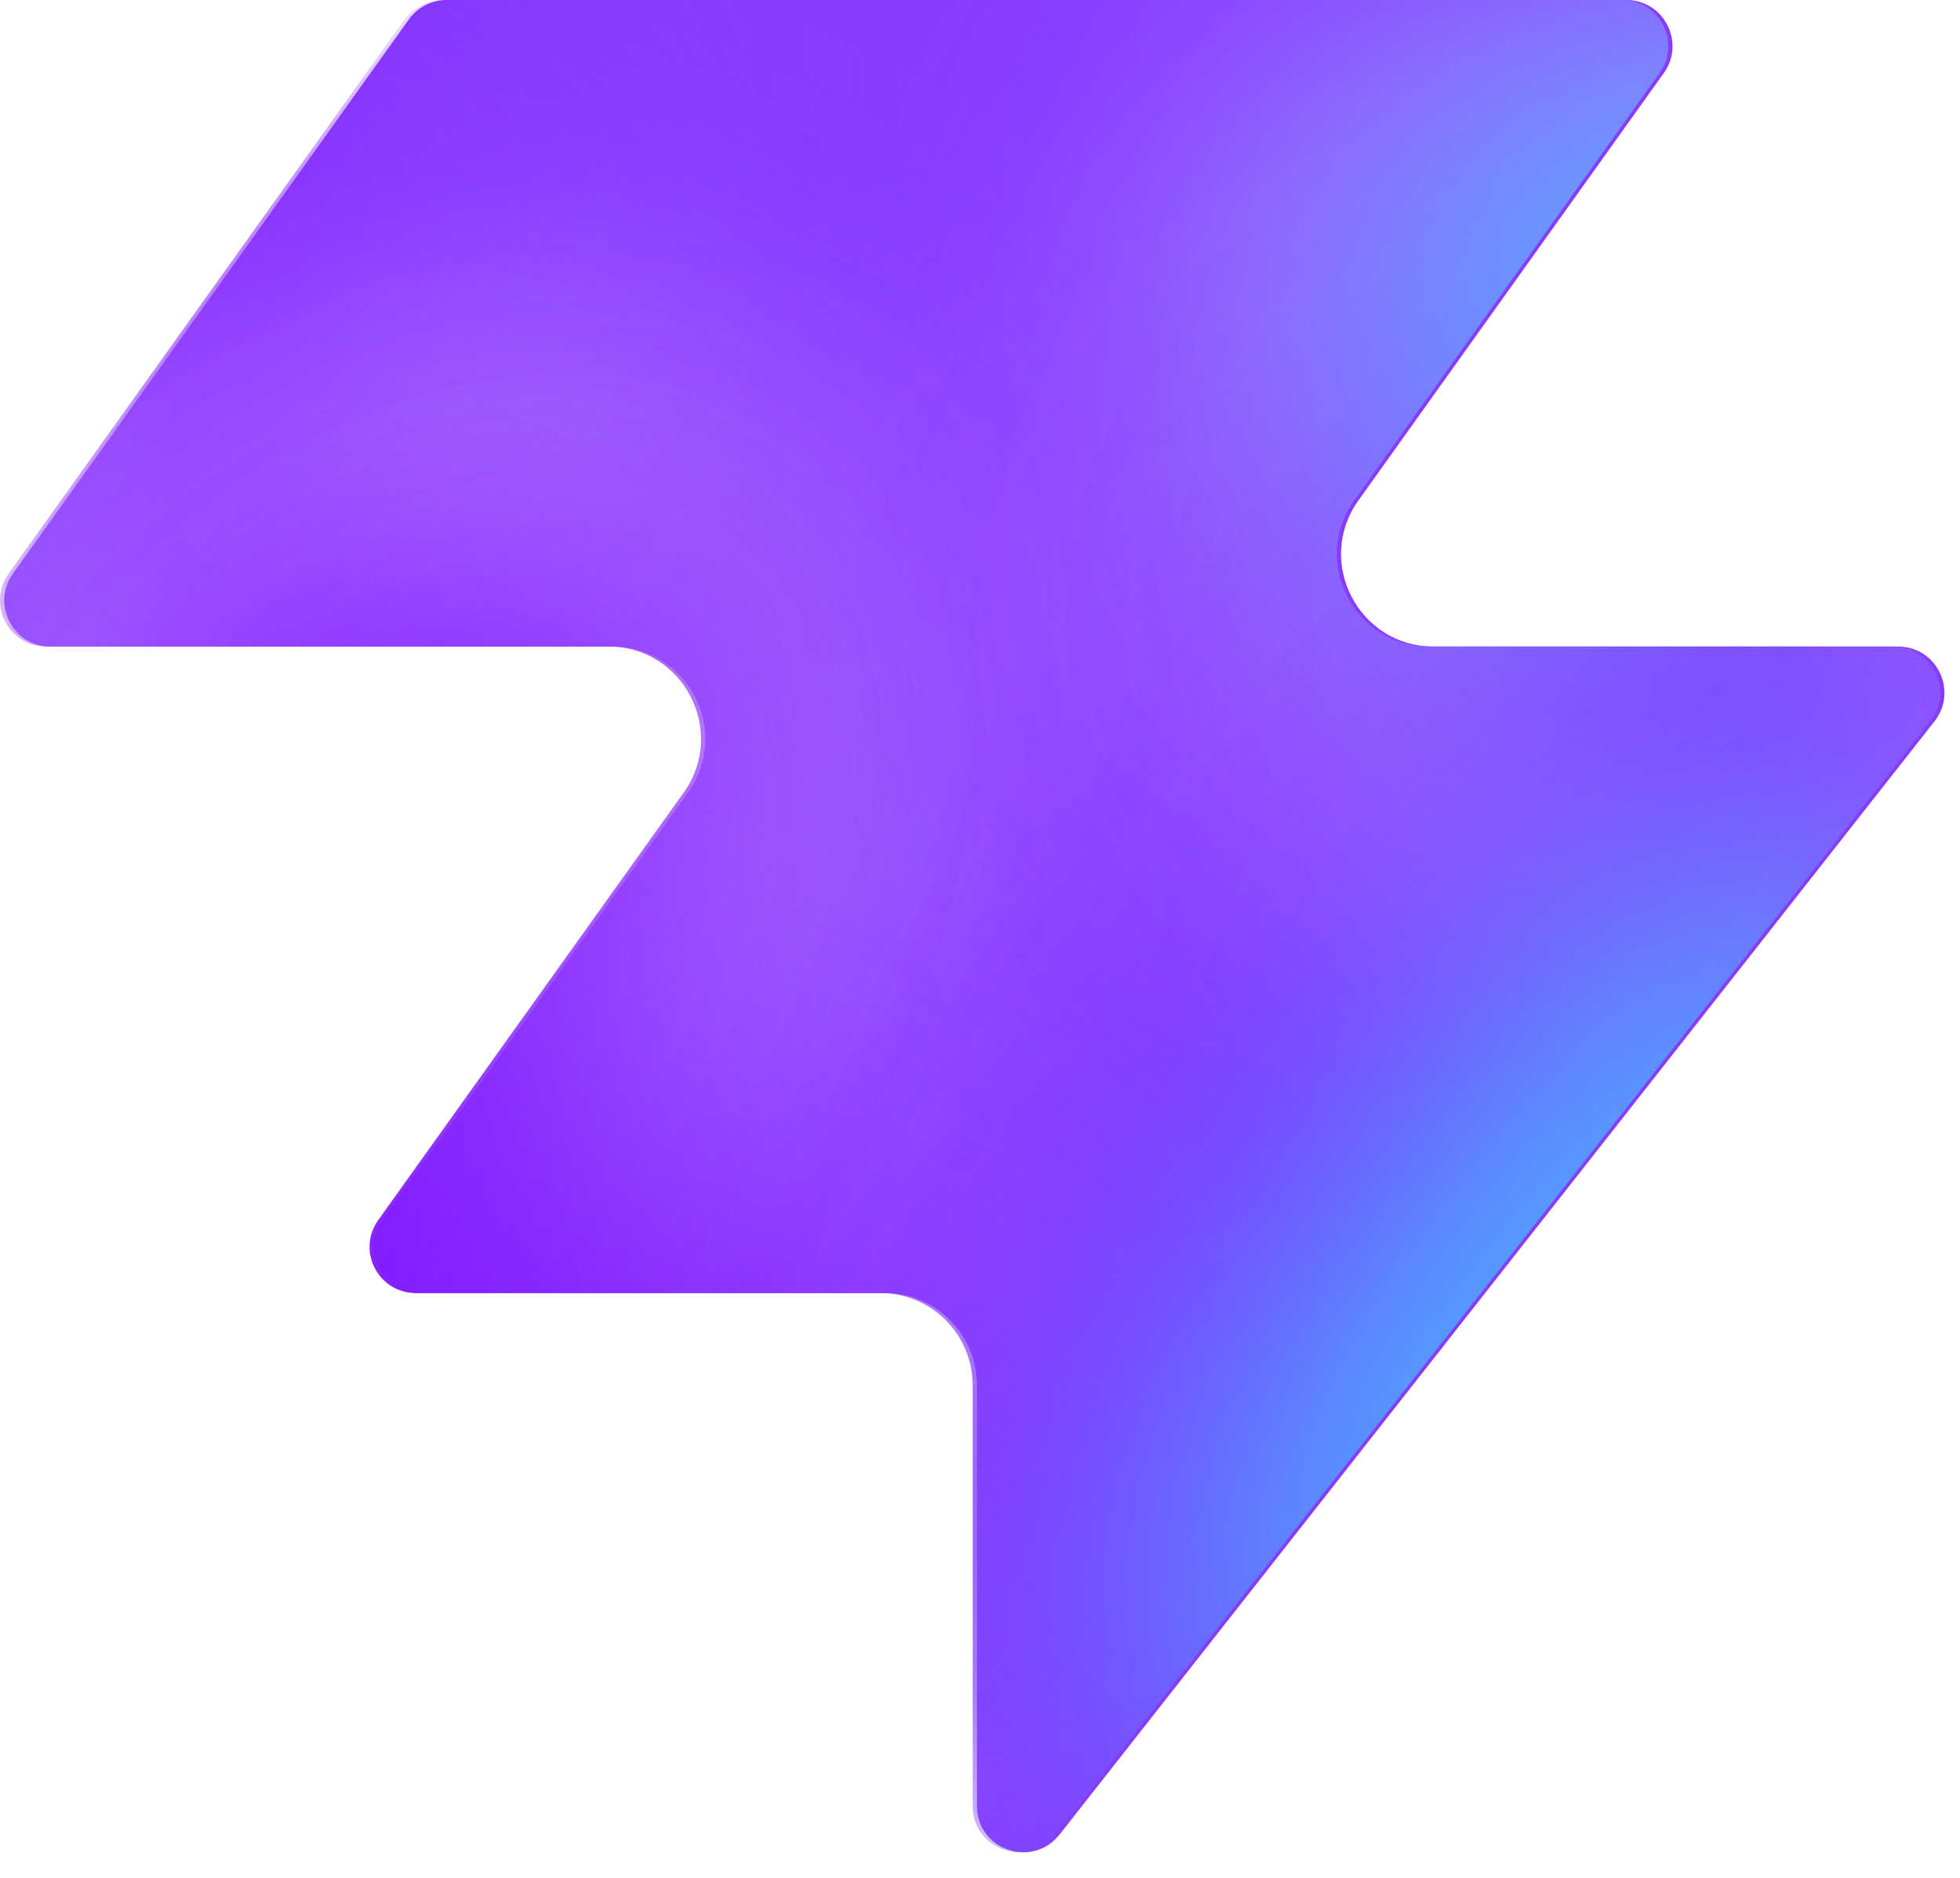
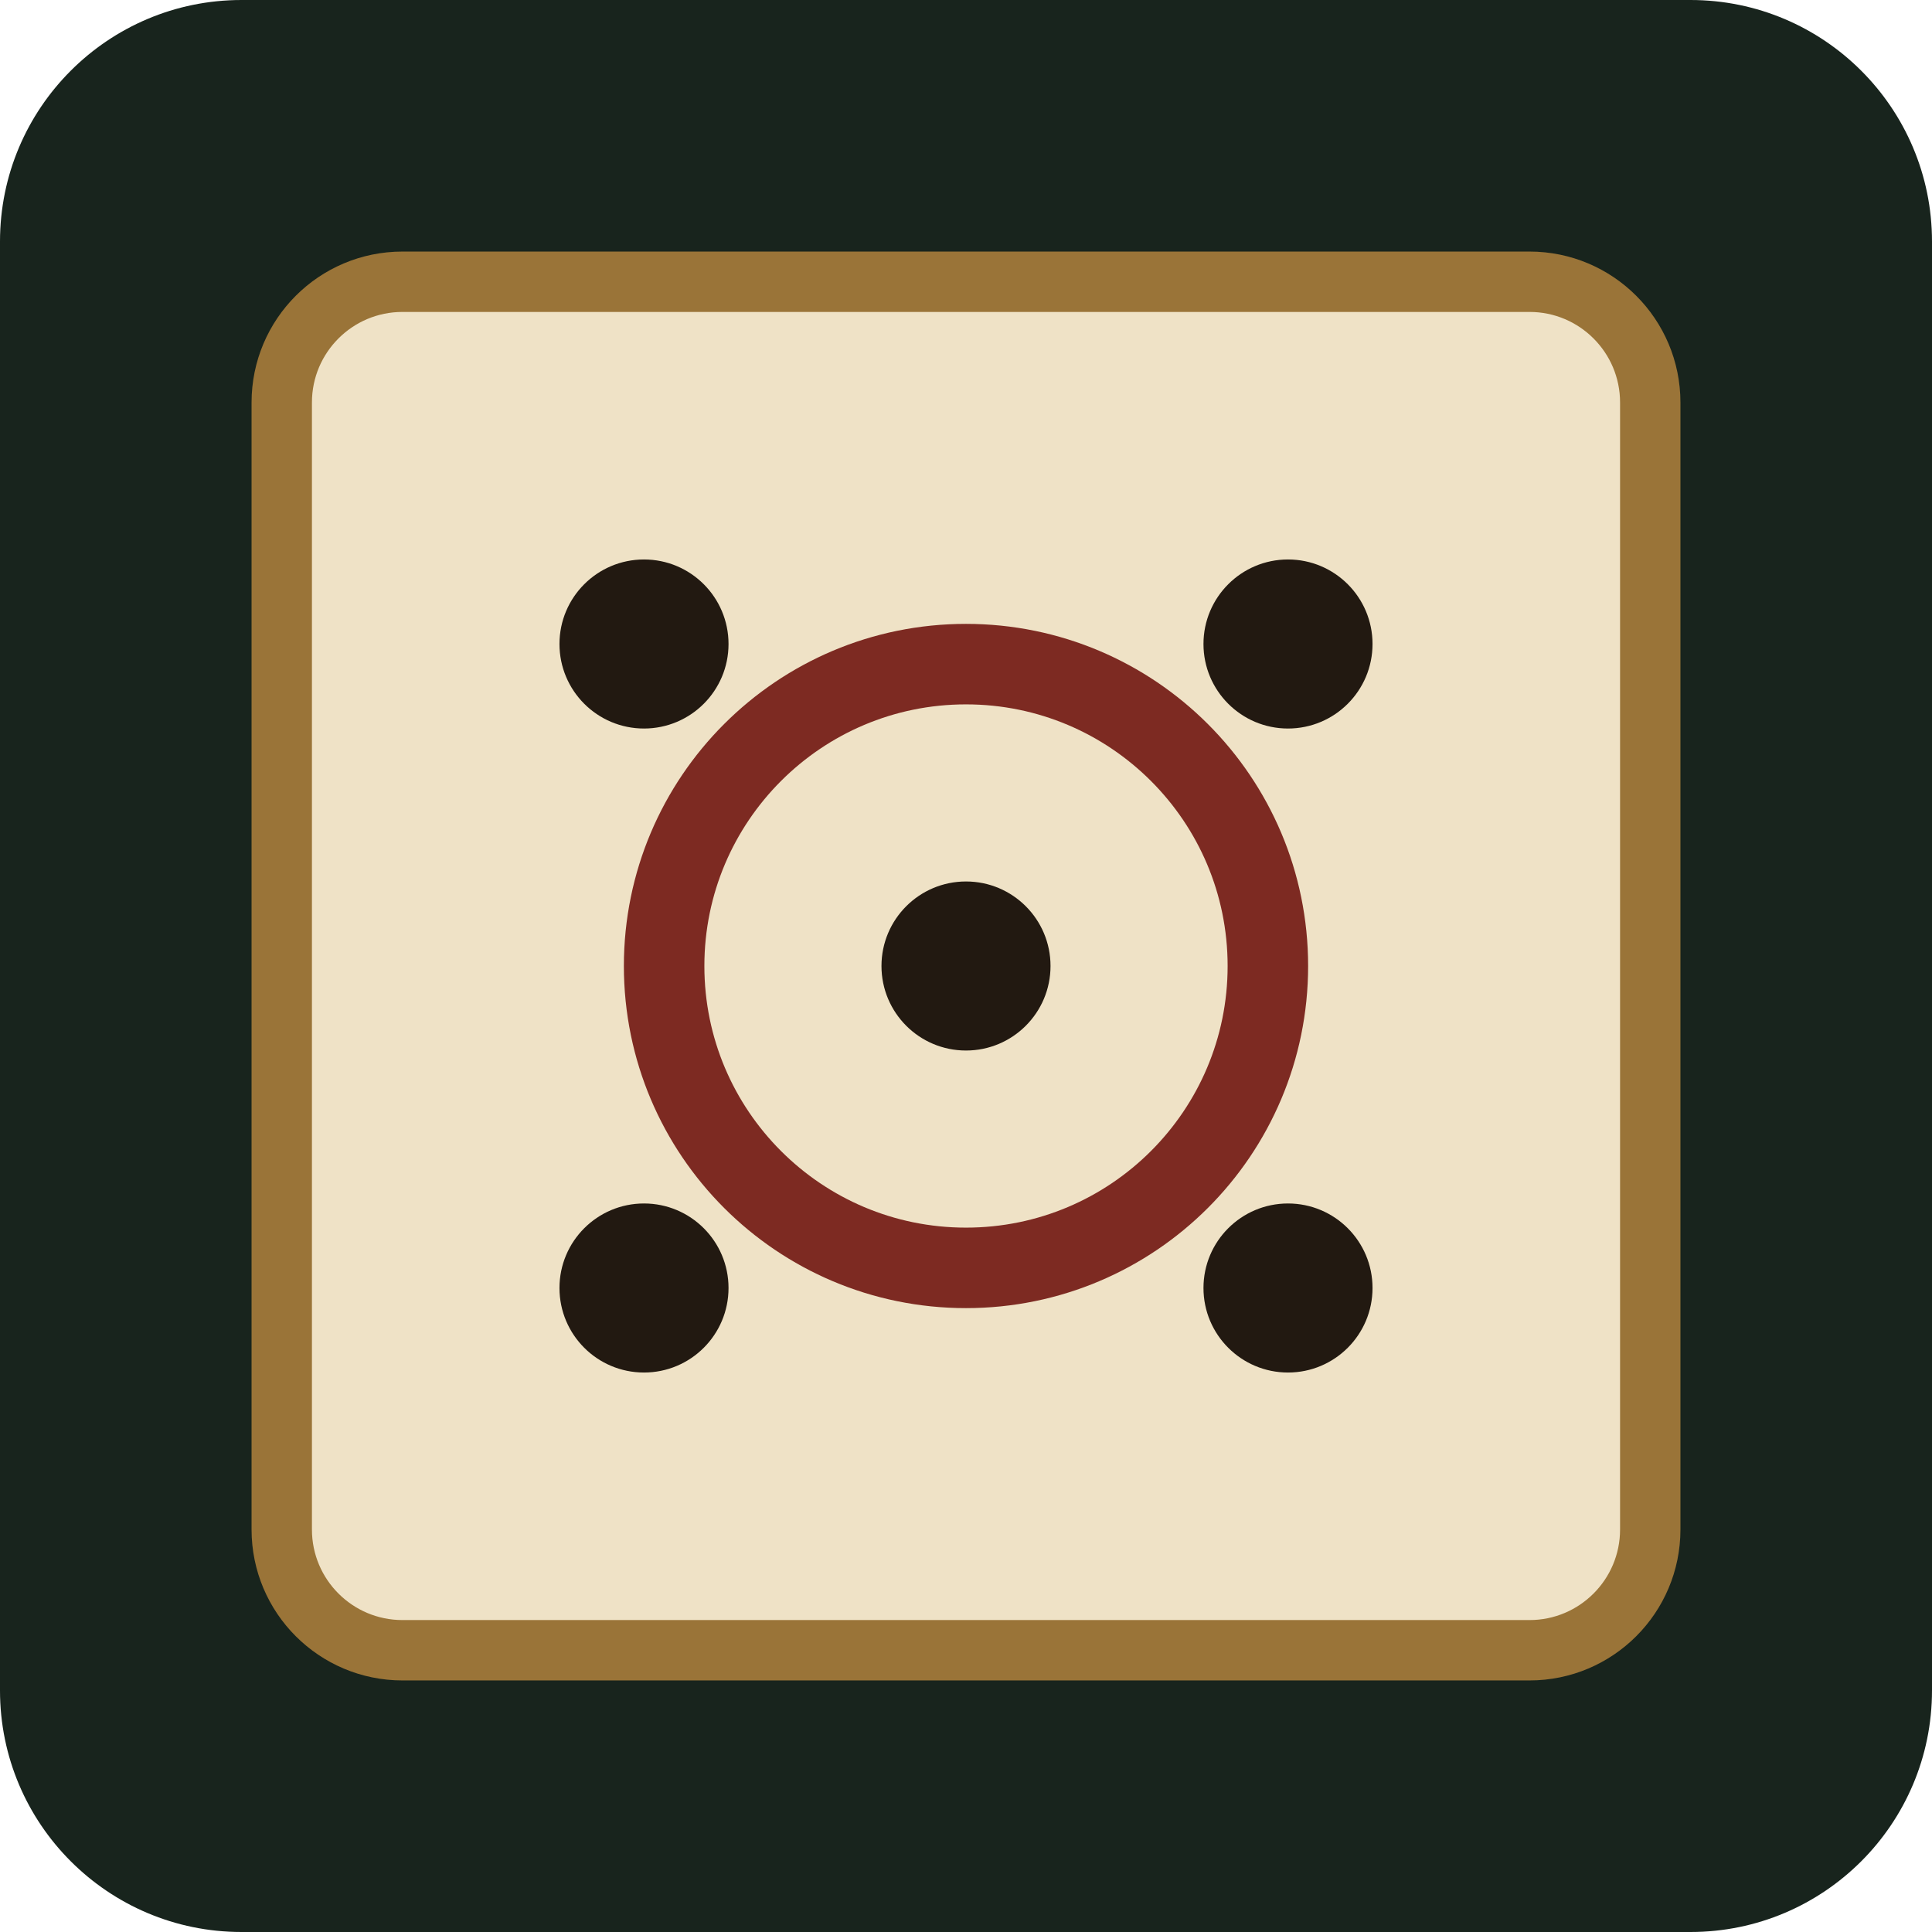
- <svg xmlns="http://www.w3.org/2000/svg" width="48" height="46" fill="none" viewBox="0 0 48 46">
-   <path fill="#863bff" d="M25.946 44.938c-.664.845-2.021.375-2.021-.698V33.937a2.26 2.26 0 0 0-2.262-2.262H10.287c-.92 0-1.456-1.04-.92-1.788l7.48-10.471c1.07-1.497 0-3.578-1.842-3.578H1.237c-.92 0-1.456-1.04-.92-1.788L10.013.474c.214-.297.556-.474.92-.474h28.894c.92 0 1.456 1.04.92 1.788l-7.48 10.471c-1.07 1.498 0 3.579 1.842 3.579h11.377c.943 0 1.473 1.088.89 1.83L25.947 44.94z" style="fill:#863bff;fill:color(display-p3 .525 .23 1);fill-opacity:1" />
-   <mask id="a" width="48" height="46" x="0" y="0" maskUnits="userSpaceOnUse" style="mask-type:alpha">
-     <path fill="#000" d="M25.842 44.938c-.664.844-2.021.375-2.021-.698V33.937a2.26 2.26 0 0 0-2.262-2.262H10.183c-.92 0-1.456-1.04-.92-1.788l7.48-10.471c1.07-1.498 0-3.579-1.842-3.579H1.133c-.92 0-1.456-1.04-.92-1.787L9.91.473c.214-.297.556-.474.92-.474h28.894c.92 0 1.456 1.04.92 1.788l-7.48 10.471c-1.07 1.498 0 3.578 1.842 3.578h11.377c.943 0 1.473 1.088.89 1.832L25.843 44.94z" style="fill:#000;fill-opacity:1" />
-   </mask>
-   <g mask="url(#a)">
-     <g filter="url(#b)">
-       <ellipse cx="5.508" cy="14.704" fill="#ede6ff" rx="5.508" ry="14.704" style="fill:#ede6ff;fill:color(display-p3 .927 .903 1);fill-opacity:1" transform="matrix(.00324 1 1 -.00324 -4.47 31.516)" />
-     </g>
-     <g filter="url(#c)">
-       <ellipse cx="10.399" cy="29.851" fill="#ede6ff" rx="10.399" ry="29.851" style="fill:#ede6ff;fill:color(display-p3 .927 .903 1);fill-opacity:1" transform="matrix(.00324 1 1 -.00324 -39.328 7.883)" />
-     </g>
-     <g filter="url(#d)">
-       <ellipse cx="5.508" cy="30.487" fill="#7e14ff" rx="5.508" ry="30.487" style="fill:#7e14ff;fill:color(display-p3 .492 .077 1);fill-opacity:1" transform="rotate(89.814 -25.913 -14.639)scale(1 -1)" />
-     </g>
-     <g filter="url(#e)">
-       <ellipse cx="5.508" cy="30.599" fill="#7e14ff" rx="5.508" ry="30.599" style="fill:#7e14ff;fill:color(display-p3 .492 .077 1);fill-opacity:1" transform="rotate(89.814 -32.644 -3.334)scale(1 -1)" />
-     </g>
-     <g filter="url(#f)">
-       <ellipse cx="5.508" cy="30.599" fill="#7e14ff" rx="5.508" ry="30.599" style="fill:#7e14ff;fill:color(display-p3 .492 .077 1);fill-opacity:1" transform="matrix(.00324 1 1 -.00324 -34.34 30.47)" />
-     </g>
-     <g filter="url(#g)">
-       <ellipse cx="14.072" cy="22.078" fill="#ede6ff" rx="14.072" ry="22.078" style="fill:#ede6ff;fill:color(display-p3 .927 .903 1);fill-opacity:1" transform="rotate(93.35 24.506 48.493)scale(-1 1)" />
-     </g>
-     <g filter="url(#h)">
-       <ellipse cx="3.47" cy="21.501" fill="#7e14ff" rx="3.47" ry="21.501" style="fill:#7e14ff;fill:color(display-p3 .492 .077 1);fill-opacity:1" transform="rotate(89.009 28.708 47.59)scale(-1 1)" />
-     </g>
-     <g filter="url(#i)">
-       <ellipse cx="3.47" cy="21.501" fill="#7e14ff" rx="3.47" ry="21.501" style="fill:#7e14ff;fill:color(display-p3 .492 .077 1);fill-opacity:1" transform="rotate(89.009 28.708 47.59)scale(-1 1)" />
-     </g>
-     <g filter="url(#j)">
-       <ellipse cx=".387" cy="8.972" fill="#7e14ff" rx="4.407" ry="29.108" style="fill:#7e14ff;fill:color(display-p3 .492 .077 1);fill-opacity:1" transform="rotate(39.51 .387 8.972)" />
-     </g>
-     <g filter="url(#k)">
-       <ellipse cx="47.523" cy="-6.092" fill="#7e14ff" rx="4.407" ry="29.108" style="fill:#7e14ff;fill:color(display-p3 .492 .077 1);fill-opacity:1" transform="rotate(37.892 47.523 -6.092)" />
-     </g>
-     <g filter="url(#l)">
-       <ellipse cx="41.412" cy="6.333" fill="#47bfff" rx="5.971" ry="9.665" style="fill:#47bfff;fill:color(display-p3 .28 .748 1);fill-opacity:1" transform="rotate(37.892 41.412 6.333)" />
-     </g>
-     <g filter="url(#m)">
-       <ellipse cx="-1.879" cy="38.332" fill="#7e14ff" rx="4.407" ry="29.108" style="fill:#7e14ff;fill:color(display-p3 .492 .077 1);fill-opacity:1" transform="rotate(37.892 -1.88 38.332)" />
-     </g>
-     <g filter="url(#n)">
-       <ellipse cx="-1.879" cy="38.332" fill="#7e14ff" rx="4.407" ry="29.108" style="fill:#7e14ff;fill:color(display-p3 .492 .077 1);fill-opacity:1" transform="rotate(37.892 -1.88 38.332)" />
-     </g>
-     <g filter="url(#o)">
-       <ellipse cx="35.651" cy="29.907" fill="#7e14ff" rx="4.407" ry="29.108" style="fill:#7e14ff;fill:color(display-p3 .492 .077 1);fill-opacity:1" transform="rotate(37.892 35.651 29.907)" />
-     </g>
-     <g filter="url(#p)">
-       <ellipse cx="38.418" cy="32.4" fill="#47bfff" rx="5.971" ry="15.297" style="fill:#47bfff;fill:color(display-p3 .28 .748 1);fill-opacity:1" transform="rotate(37.892 38.418 32.4)" />
-     </g>
-   </g>
-   <defs>
-     <filter id="b" width="60.045" height="41.654" x="-19.77" y="16.149" color-interpolation-filters="sRGB" filterUnits="userSpaceOnUse">
-       <feFlood flood-opacity="0" result="BackgroundImageFix" />
-       <feBlend in="SourceGraphic" in2="BackgroundImageFix" result="shape" />
-       <feGaussianBlur result="effect1_foregroundBlur_2002_17158" stdDeviation="7.659" />
-     </filter>
-     <filter id="c" width="90.34" height="51.437" x="-54.613" y="-7.533" color-interpolation-filters="sRGB" filterUnits="userSpaceOnUse">
-       <feFlood flood-opacity="0" result="BackgroundImageFix" />
-       <feBlend in="SourceGraphic" in2="BackgroundImageFix" result="shape" />
-       <feGaussianBlur result="effect1_foregroundBlur_2002_17158" stdDeviation="7.659" />
-     </filter>
-     <filter id="d" width="79.355" height="29.4" x="-49.64" y="2.03" color-interpolation-filters="sRGB" filterUnits="userSpaceOnUse">
-       <feFlood flood-opacity="0" result="BackgroundImageFix" />
-       <feBlend in="SourceGraphic" in2="BackgroundImageFix" result="shape" />
-       <feGaussianBlur result="effect1_foregroundBlur_2002_17158" stdDeviation="4.596" />
-     </filter>
-     <filter id="e" width="79.579" height="29.4" x="-45.045" y="20.029" color-interpolation-filters="sRGB" filterUnits="userSpaceOnUse">
-       <feFlood flood-opacity="0" result="BackgroundImageFix" />
-       <feBlend in="SourceGraphic" in2="BackgroundImageFix" result="shape" />
-       <feGaussianBlur result="effect1_foregroundBlur_2002_17158" stdDeviation="4.596" />
-     </filter>
-     <filter id="f" width="79.579" height="29.4" x="-43.513" y="21.178" color-interpolation-filters="sRGB" filterUnits="userSpaceOnUse">
-       <feFlood flood-opacity="0" result="BackgroundImageFix" />
-       <feBlend in="SourceGraphic" in2="BackgroundImageFix" result="shape" />
-       <feGaussianBlur result="effect1_foregroundBlur_2002_17158" stdDeviation="4.596" />
-     </filter>
-     <filter id="g" width="74.749" height="58.852" x="15.756" y="-17.901" color-interpolation-filters="sRGB" filterUnits="userSpaceOnUse">
-       <feFlood flood-opacity="0" result="BackgroundImageFix" />
-       <feBlend in="SourceGraphic" in2="BackgroundImageFix" result="shape" />
-       <feGaussianBlur result="effect1_foregroundBlur_2002_17158" stdDeviation="7.659" />
-     </filter>
-     <filter id="h" width="61.377" height="25.362" x="23.548" y="2.284" color-interpolation-filters="sRGB" filterUnits="userSpaceOnUse">
-       <feFlood flood-opacity="0" result="BackgroundImageFix" />
-       <feBlend in="SourceGraphic" in2="BackgroundImageFix" result="shape" />
-       <feGaussianBlur result="effect1_foregroundBlur_2002_17158" stdDeviation="4.596" />
-     </filter>
-     <filter id="i" width="61.377" height="25.362" x="23.548" y="2.284" color-interpolation-filters="sRGB" filterUnits="userSpaceOnUse">
-       <feFlood flood-opacity="0" result="BackgroundImageFix" />
-       <feBlend in="SourceGraphic" in2="BackgroundImageFix" result="shape" />
-       <feGaussianBlur result="effect1_foregroundBlur_2002_17158" stdDeviation="4.596" />
-     </filter>
-     <filter id="j" width="56.045" height="63.649" x="-27.636" y="-22.853" color-interpolation-filters="sRGB" filterUnits="userSpaceOnUse">
-       <feFlood flood-opacity="0" result="BackgroundImageFix" />
-       <feBlend in="SourceGraphic" in2="BackgroundImageFix" result="shape" />
-       <feGaussianBlur result="effect1_foregroundBlur_2002_17158" stdDeviation="4.596" />
-     </filter>
-     <filter id="k" width="54.814" height="64.646" x="20.116" y="-38.415" color-interpolation-filters="sRGB" filterUnits="userSpaceOnUse">
-       <feFlood flood-opacity="0" result="BackgroundImageFix" />
-       <feBlend in="SourceGraphic" in2="BackgroundImageFix" result="shape" />
-       <feGaussianBlur result="effect1_foregroundBlur_2002_17158" stdDeviation="4.596" />
-     </filter>
-     <filter id="l" width="33.541" height="35.313" x="24.641" y="-11.323" color-interpolation-filters="sRGB" filterUnits="userSpaceOnUse">
-       <feFlood flood-opacity="0" result="BackgroundImageFix" />
-       <feBlend in="SourceGraphic" in2="BackgroundImageFix" result="shape" />
-       <feGaussianBlur result="effect1_foregroundBlur_2002_17158" stdDeviation="4.596" />
-     </filter>
-     <filter id="m" width="54.814" height="64.646" x="-29.286" y="6.009" color-interpolation-filters="sRGB" filterUnits="userSpaceOnUse">
-       <feFlood flood-opacity="0" result="BackgroundImageFix" />
-       <feBlend in="SourceGraphic" in2="BackgroundImageFix" result="shape" />
-       <feGaussianBlur result="effect1_foregroundBlur_2002_17158" stdDeviation="4.596" />
-     </filter>
-     <filter id="n" width="54.814" height="64.646" x="-29.286" y="6.009" color-interpolation-filters="sRGB" filterUnits="userSpaceOnUse">
-       <feFlood flood-opacity="0" result="BackgroundImageFix" />
-       <feBlend in="SourceGraphic" in2="BackgroundImageFix" result="shape" />
-       <feGaussianBlur result="effect1_foregroundBlur_2002_17158" stdDeviation="4.596" />
-     </filter>
-     <filter id="o" width="54.814" height="64.646" x="8.244" y="-2.416" color-interpolation-filters="sRGB" filterUnits="userSpaceOnUse">
-       <feFlood flood-opacity="0" result="BackgroundImageFix" />
-       <feBlend in="SourceGraphic" in2="BackgroundImageFix" result="shape" />
-       <feGaussianBlur result="effect1_foregroundBlur_2002_17158" stdDeviation="4.596" />
-     </filter>
-     <filter id="p" width="39.409" height="43.623" x="18.713" y="10.588" color-interpolation-filters="sRGB" filterUnits="userSpaceOnUse">
-       <feFlood flood-opacity="0" result="BackgroundImageFix" />
-       <feBlend in="SourceGraphic" in2="BackgroundImageFix" result="shape" />
-       <feGaussianBlur result="effect1_foregroundBlur_2002_17158" stdDeviation="4.596" />
-     </filter>
-   </defs>
+ <svg xmlns="http://www.w3.org/2000/svg" viewBox="0 0 48 48" fill="none">
+   <rect width="48" height="48" rx="6" fill="#18241d" />
+   <rect x="7" y="7" width="34" height="34" rx="3" fill="#efe2c6" stroke="#9a7438" stroke-width="1.5" />
+   <circle cx="24" cy="24" r="7.5" stroke="#7d2a22" stroke-width="2" />
+   <circle cx="16" cy="16" r="2.1" fill="#221911" />
+   <circle cx="32" cy="16" r="2.1" fill="#221911" />
+   <circle cx="16" cy="32" r="2.1" fill="#221911" />
+   <circle cx="32" cy="32" r="2.1" fill="#221911" />
+   <circle cx="24" cy="24" r="2.1" fill="#221911" />
</svg>
